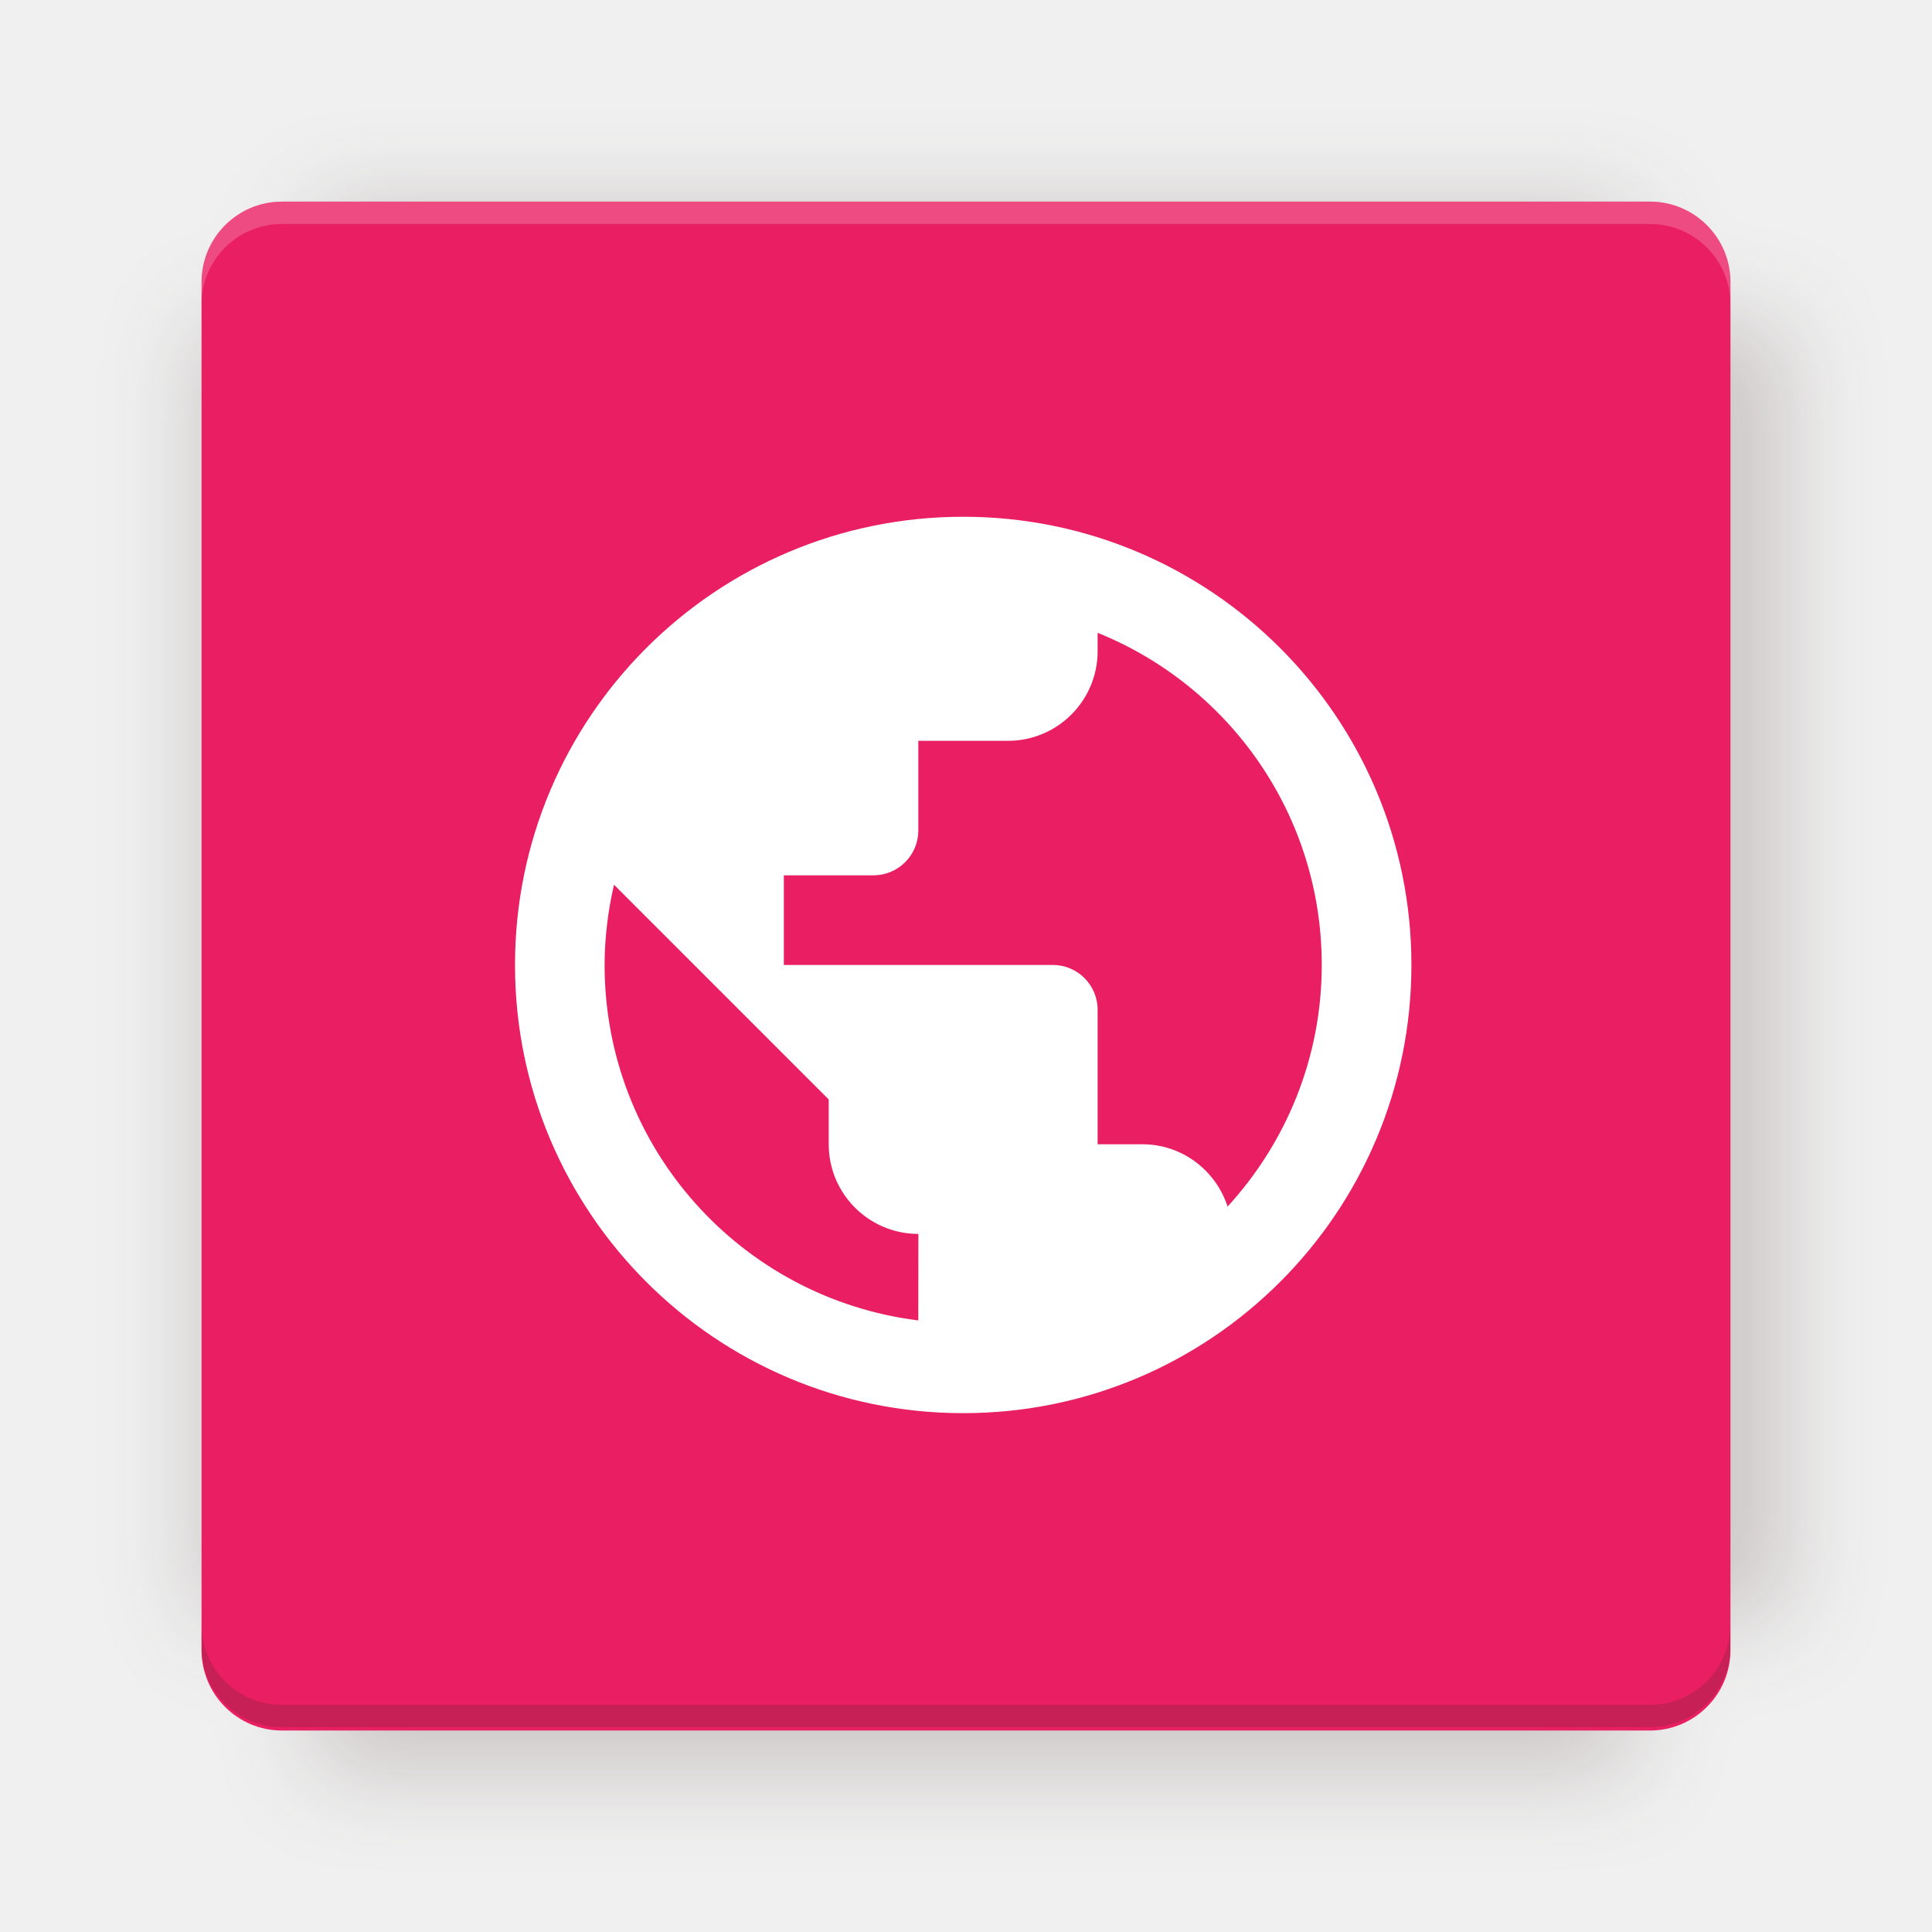
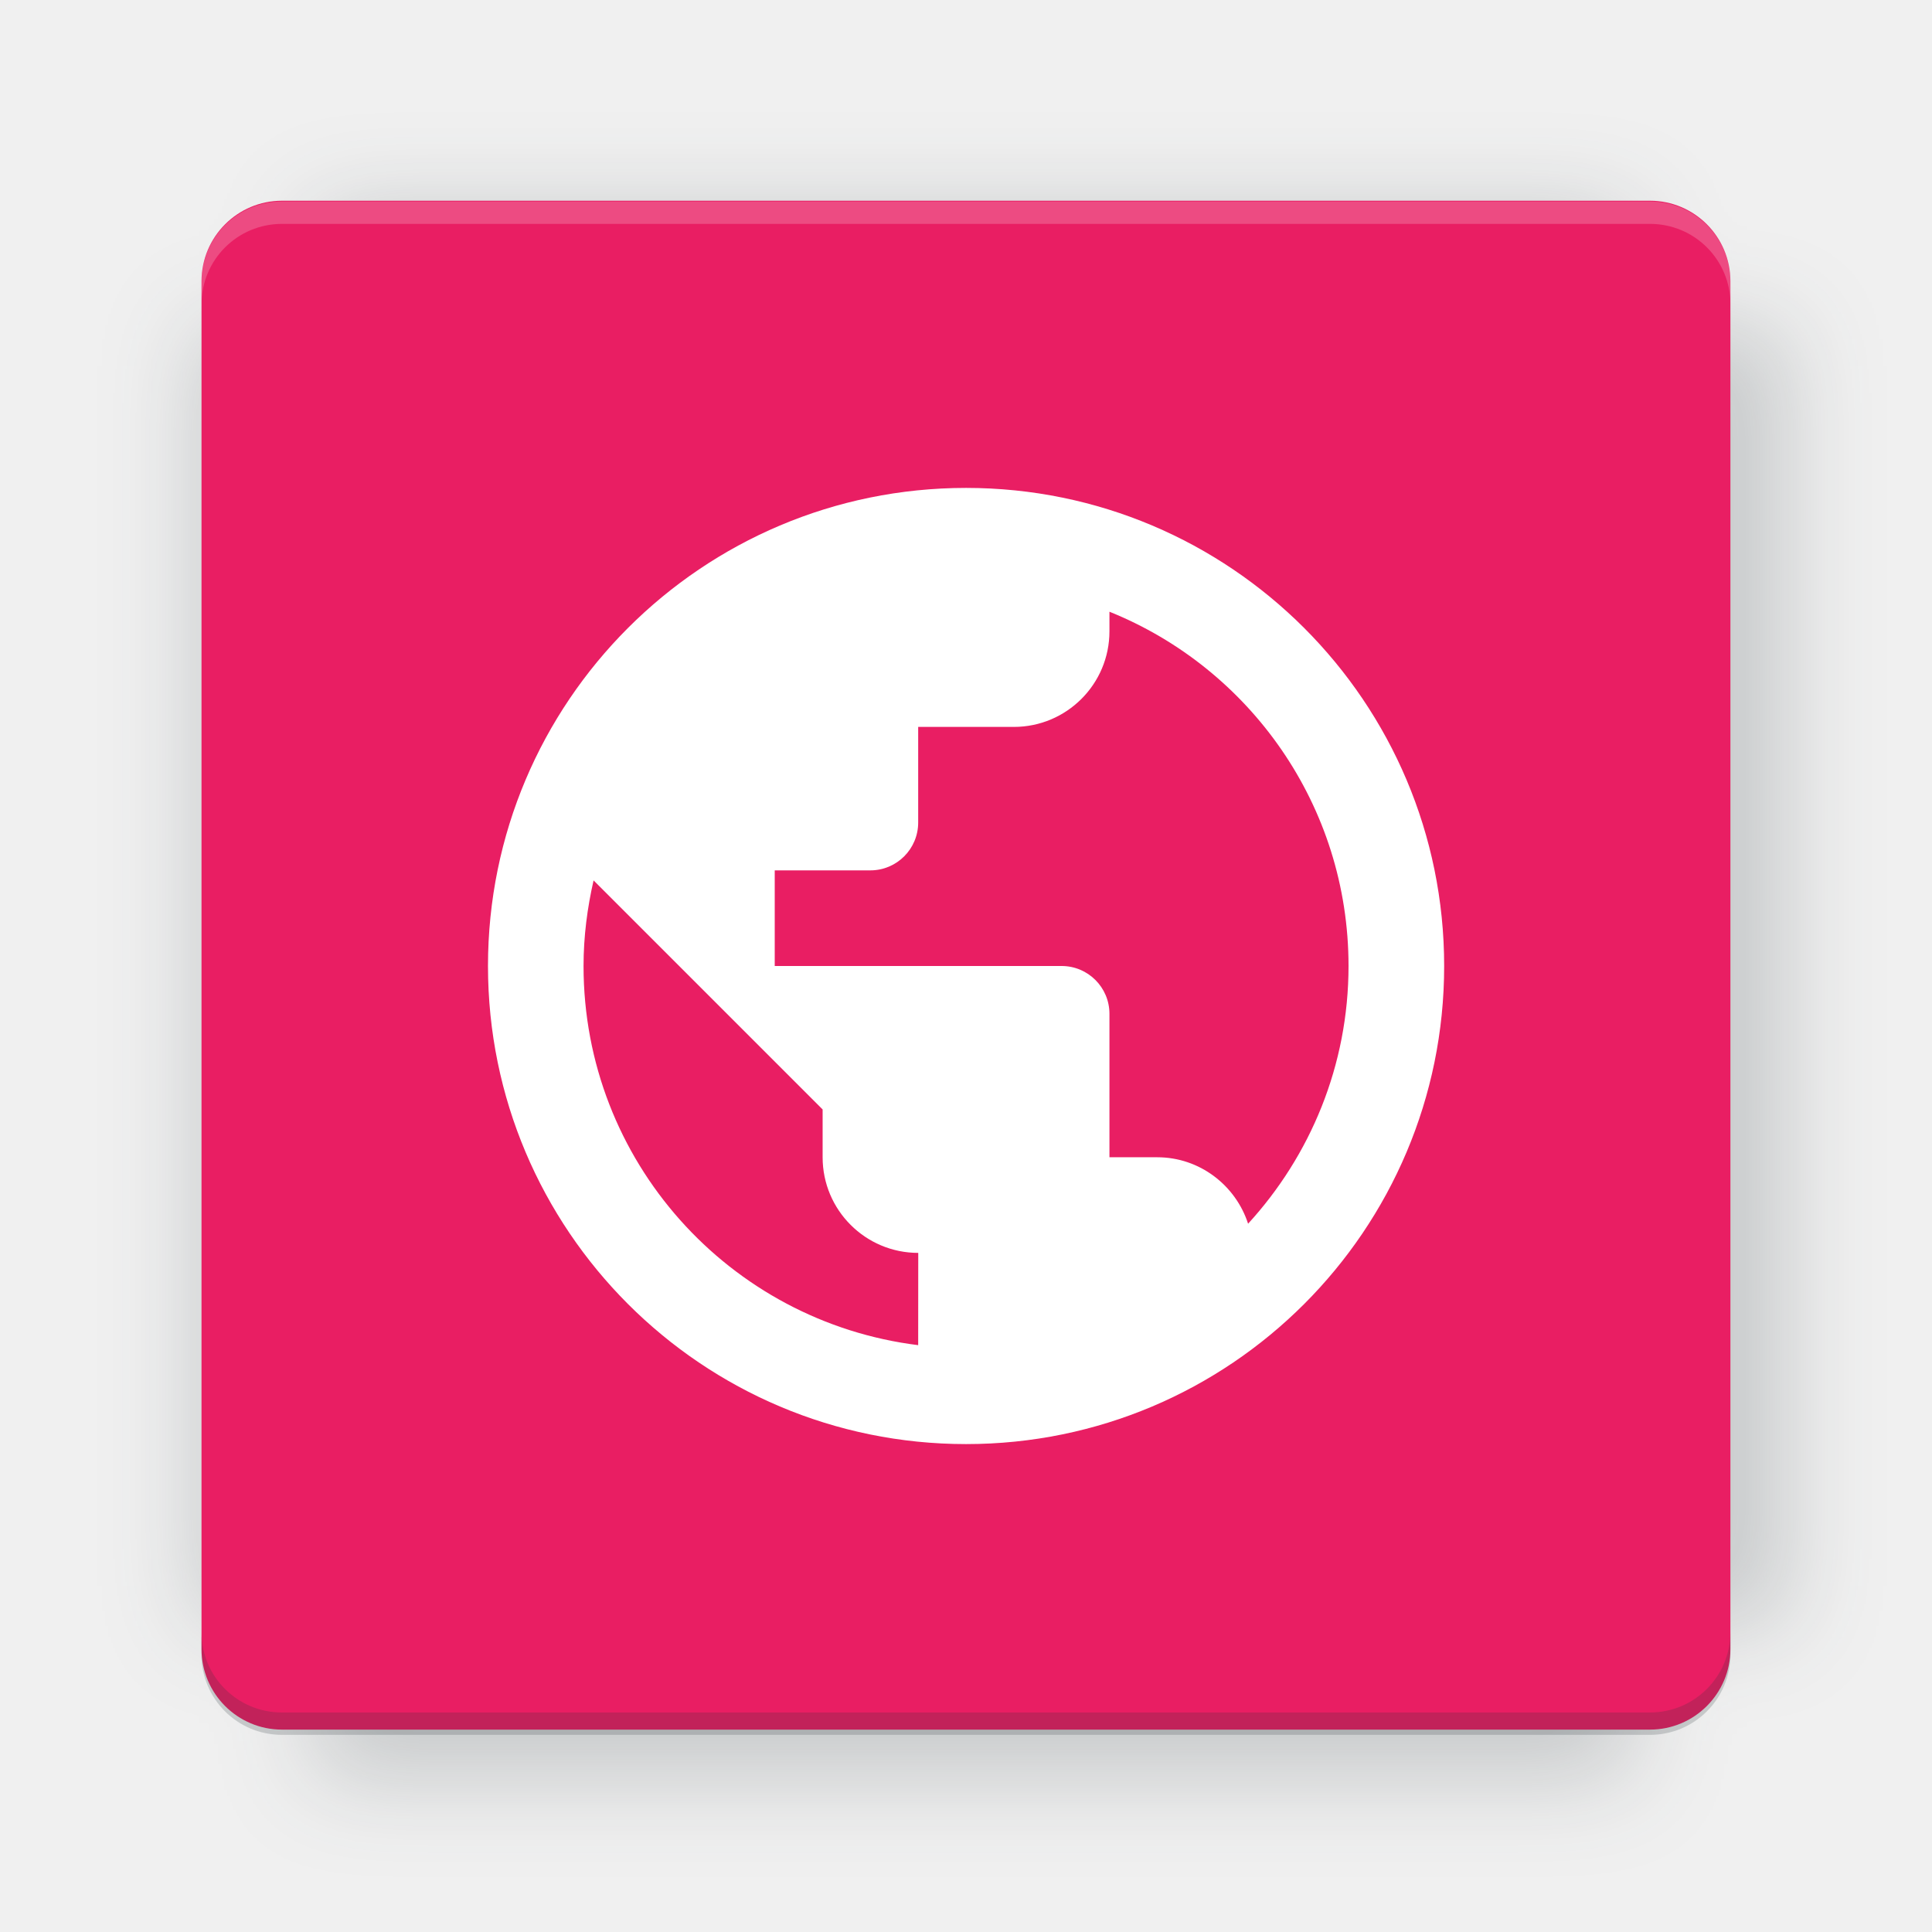
- <svg xmlns="http://www.w3.org/2000/svg" version="1.1" viewBox="0 0 28.747 28.747">
+ <svg xmlns="http://www.w3.org/2000/svg" version="1.1" viewBox="0 0 26.95 26.95">
  <defs>
    <filter id="filter6206-7" color-interpolation-filters="sRGB">
      <feGaussianBlur stdDeviation="0.658" />
    </filter>
  </defs>
-   <g transform="translate(0 -1093.8)">
-     <path transform="matrix(1.0781 0 0 1.0641 -.093733 2.7509)" d="m4.418 1028.2v1.605h-1.605v18.192h1.605v2.14h18.192v-2.14h2.14v-18.192h-2.14v-1.605z" fill="#3e2723" filter="url(#filter6206-7)" opacity=".2" />
-     <rect x="2.999" y="1096.8" width="22.749" height="22.749" rx="1.197" ry="1.197" fill="#e91e63" />
-     <g transform="translate(-22.32 1056.5)">
-       <path d="m0 0h51.2v51.2h-51.2z" fill="none" stroke-width="1.067" />
-       <g transform="matrix(.33601 0 0 .33601 1.5296 73.043)">
-         <path d="m0 0h51.2v51.2h-51.2z" fill="none" stroke-width="1.067" />
+   <g transform="translate(0 -1025.4)">
+     <path transform="matrix(1.0107 0 0 .99762 -.087875 2.579)" d="m4.418 1028.2v1.605h-1.605v18.192h1.605v2.14h18.192v-2.14h2.14v-18.192h-2.14v-1.605h-18.192z" fill="#263238" filter="url(#filter6206-7)" opacity=".2" />
+     <rect x="2.811" y="1028.2" width="21.327" height="21.327" rx="1.123" ry="1.123" fill="#e91e63" />
+     <g transform="translate(-20.925 990.46)">
+       <path d="m0 0h48v48h-48z" fill="none" />
+       <g transform="matrix(.33601 0 0 .33601 1.434 68.477)">
+         <path d="m0 0h48v48h-48z" fill="none" />
      </g>
-       <g transform="matrix(.37187 0 0 .37187 38.802 63.239)">
-         <path d="m0 0h51.2v51.2h-51.2z" fill="none" stroke-width="1.067" />
-         <g transform="matrix(2.6891 0 0 2.6891 -82.906 -48.45)">
-           <path d="m0 0h51.2v51.2h-51.2z" fill="none" stroke-width="1.067" />
+       <g transform="matrix(.37187 0 0 .37187 36.377 59.287)">
+         <path d="m0 0h48v48h-48z" fill="none" />
+         <g transform="matrix(2.6891 0 0 2.6891 -77.724 -45.422)">
+           <path d="m0 0h48v48h-48z" fill="none" />
        </g>
      </g>
    </g>
-     <path d="m4.196 1096.8c-0.663 0-1.198 0.535-1.198 1.198v0.333c0-0.663 0.535-1.198 1.198-1.198h20.354c0.663 0 1.198 0.534 1.198 1.198v-0.333c0-0.663-0.535-1.198-1.198-1.198z" fill="#fff" opacity=".2" />
-     <rect x="128" y="546.52" width="42.667" height="42.667" fill="none" stroke-width="1.067" />
-     <rect x="128" y="631.85" width="42.667" height="42.667" fill="none" stroke-width="1.067" />
-     <rect x="128" y="674.52" width="42.667" height="42.667" fill="none" stroke-width="1.067" />
-     <rect x="128" y="589.19" width="42.667" height="42.667" fill="none" stroke-width="1.067" />
-     <rect x="128" y="717.19" width="42.667" height="42.667" fill="none" stroke-width="1.067" />
-     <rect x="213.33" y="546.52" width="42.667" height="42.667" fill="none" stroke-width="1.067" />
-     <rect x="213.33" y="631.85" width="42.667" height="42.667" fill="none" stroke-width="1.067" />
-     <rect x="213.33" y="674.52" width="42.667" height="42.667" fill="none" stroke-width="1.067" />
-     <rect x="213.33" y="589.19" width="42.667" height="42.667" fill="none" stroke-width="1.067" />
-     <rect x="213.33" y="717.19" width="42.667" height="42.667" fill="none" stroke-width="1.067" />
-     <rect x="298.67" y="546.52" width="42.667" height="42.667" fill="none" stroke-width="1.067" />
-     <rect x="298.67" y="631.85" width="42.667" height="42.667" fill="none" stroke-width="1.067" />
-     <rect x="298.67" y="674.52" width="42.667" height="42.667" fill="none" stroke-width="1.067" />
-     <rect x="298.67" y="589.19" width="42.667" height="42.667" fill="none" stroke-width="1.067" />
-     <rect x="298.67" y="717.19" width="42.667" height="42.667" fill="none" stroke-width="1.067" />
-     <rect x="170.67" y="546.52" width="42.667" height="42.667" fill="none" stroke-width="1.067" />
-     <rect x="170.67" y="631.85" width="42.667" height="42.667" fill="none" stroke-width="1.067" />
-     <rect x="170.67" y="674.52" width="42.667" height="42.667" fill="none" stroke-width="1.067" />
-     <rect x="170.67" y="589.19" width="42.667" height="42.667" fill="none" stroke-width="1.067" />
-     <rect x="170.67" y="717.19" width="42.667" height="42.667" fill="none" stroke-width="1.067" />
-     <rect x="256" y="546.52" width="42.667" height="42.667" fill="none" stroke-width="1.067" />
-     <rect x="256" y="631.85" width="42.667" height="42.667" fill="none" stroke-width="1.067" />
-     <rect x="256" y="674.52" width="42.667" height="42.667" fill="none" stroke-width="1.067" />
-     <rect x="256" y="589.19" width="42.667" height="42.667" fill="none" stroke-width="1.067" />
-     <rect x="256" y="717.19" width="42.667" height="42.667" fill="none" stroke-width="1.067" />
-     <rect x="128" y="759.85" width="42.667" height="42.667" fill="none" stroke-width="1.067" />
-     <rect x="213.33" y="759.85" width="42.667" height="42.667" fill="none" stroke-width="1.067" />
-     <rect x="298.67" y="759.85" width="42.667" height="42.667" fill="none" stroke-width="1.067" />
-     <rect x="170.67" y="759.85" width="42.667" height="42.667" fill="none" stroke-width="1.067" />
-     <rect x="256" y="759.85" width="42.667" height="42.667" fill="none" stroke-width="1.067" />
-     <rect x="341.33" y="589.19" width="42.667" height="42.667" fill="none" stroke-width="1.067" />
-     <rect x="341.33" y="631.85" width="42.667" height="42.667" fill="none" stroke-width="1.067" />
-     <rect x="341.33" y="717.19" width="42.667" height="42.667" fill="none" stroke-width="1.067" />
-     <rect x="341.33" y="546.52" width="42.667" height="42.667" fill="none" stroke-width="1.067" />
-     <rect x="341.33" y="674.52" width="42.667" height="42.667" fill="none" stroke-width="1.067" />
-     <rect x="341.33" y="759.85" width="42.667" height="42.667" fill="none" stroke-width="1.067" />
-     <rect x="160" y="578.52" width="192" height="192" fill="none" stroke-width="1.067" />
-     <g transform="matrix(.37344 0 0 .37344 4.7333 1097.4)">
-       <path d="m0 0h51.2v51.2h-51.2z" fill="none" stroke-width="1.067" />
+     <path transform="translate(0 1025.4)" d="m3.934 2.811c-0.622 0-1.123 0.501-1.123 1.123v0.312c0-0.622 0.501-1.123 1.123-1.123h19.082c0.622 0 1.123 0.501 1.123 1.123v-0.312c0-0.622-0.501-1.123-1.123-1.123h-19.082z" fill="#fff" opacity=".2" />
+     <rect x="120" y="512.36" width="40" height="40" fill="none" />
+     <rect x="120" y="592.36" width="40" height="40" fill="none" />
+     <rect x="120" y="632.36" width="40" height="40" fill="none" />
+     <rect x="120" y="552.36" width="40" height="40" fill="none" />
+     <rect x="120" y="672.36" width="40" height="40" fill="none" />
+     <rect x="200" y="512.36" width="40" height="40" fill="none" />
+     <rect x="200" y="592.36" width="40" height="40" fill="none" />
+     <rect x="200" y="632.36" width="40" height="40" fill="none" />
+     <rect x="200" y="552.36" width="40" height="40" fill="none" />
+     <rect x="200" y="672.36" width="40" height="40" fill="none" />
+     <rect x="280" y="512.36" width="40" height="40" fill="none" />
+     <rect x="280" y="592.36" width="40" height="40" fill="none" />
+     <rect x="280" y="632.36" width="40" height="40" fill="none" />
+     <rect x="280" y="552.36" width="40" height="40" fill="none" />
+     <rect x="280" y="672.36" width="40" height="40" fill="none" />
+     <rect x="160" y="512.36" width="40" height="40" fill="none" />
+     <rect x="160" y="592.36" width="40" height="40" fill="none" />
+     <rect x="160" y="632.36" width="40" height="40" fill="none" />
+     <rect x="160" y="552.36" width="40" height="40" fill="none" />
+     <rect x="160" y="672.36" width="40" height="40" fill="none" />
+     <rect x="240" y="512.36" width="40" height="40" fill="none" />
+     <rect x="240" y="592.36" width="40" height="40" fill="none" />
+     <rect x="240" y="632.36" width="40" height="40" fill="none" />
+     <rect x="240" y="552.36" width="40" height="40" fill="none" />
+     <rect x="240" y="672.36" width="40" height="40" fill="none" />
+     <rect x="120" y="712.36" width="40" height="40" fill="none" />
+     <rect x="200" y="712.36" width="40" height="40" fill="none" />
+     <rect x="280" y="712.36" width="40" height="40" fill="none" />
+     <rect x="160" y="712.36" width="40" height="40" fill="none" />
+     <rect x="240" y="712.36" width="40" height="40" fill="none" />
+     <rect x="320" y="552.36" width="40" height="40" fill="none" />
+     <rect x="320" y="592.36" width="40" height="40" fill="none" />
+     <rect x="320" y="672.36" width="40" height="40" fill="none" />
+     <rect x="320" y="512.36" width="40" height="40" fill="none" />
+     <rect x="320" y="632.36" width="40" height="40" fill="none" />
+     <rect x="320" y="712.36" width="40" height="40" fill="none" />
+     <rect x="150" y="542.36" width="180" height="180" fill="none" />
+     <g transform="matrix(.37344 0 0 .37344 4.4375 1028.8)">
+       <path d="m0 0h48v48h-48z" fill="none" />
    </g>
-     <g transform="matrix(.36471 0 0 .36471 5.1356 1097.4)">
-       <path d="m0 0h51.2v51.2h-51.2z" fill="none" stroke-width="1.067" />
+     <g transform="matrix(.36471 0 0 .36471 4.8146 1028.8)">
+       <path d="m0 0h48v48h-48z" fill="none" />
    </g>
-     <g transform="matrix(.41585 0 0 .41585 84.325 1055.9)">
-       <g transform="matrix(.062269 0 0 .062269 -28.238 185.29)">
-         <g transform="matrix(38.618 0 0 38.618 14724 -13542)">
-           <g transform="matrix(.71436 0 0 .71436 -400.52 188.34)">
-             <path d="m1293.2-120.67c-181.75 0.276-511.18 0.135-699.05 0.14-2.322 10.413-3.593 21.251-3.593 32.384v114c207.65 0.737 494.72 0.381 706.23 0.373v-114.37c0-11.18-1.252-22.07-3.593-32.523zm-458.69 295.56c-78.385-4e-3 -158.85 0.179-243.95 0.56v138.63c286.34-0.393 421.73-0.138 706.23-0.327v-137.75c-163.2-0.53-311.22-1.111-462.28-1.12z" opacity="0" stroke-width="1.493" />
+     <g transform="matrix(.41585 0 0 .41585 79.055 989.88)">
+       <g transform="matrix(.062269 0 0 .062269 -26.473 173.71)">
+         <g transform="matrix(38.618 0 0 38.618 13804 -12696)">
+           <g transform="matrix(.71436 0 0 .71436 -375.49 176.57)">
+             <path transform="matrix(1.3999 0 0 1.3999 525.63 -247.17)" d="m490.56 95.75c-121.72 0.185-342.34 0.091-468.16 0.094-1.555 6.974-2.406 14.232-2.406 21.688v76.344c139.06 0.494 331.32 0.255 472.97 0.25v-76.594c0-7.487-0.839-14.78-2.406-21.781zm-307.19 197.94c-52.495-3e-3 -106.38 0.12-163.38 0.375v92.844c191.76-0.263 282.43-0.093 472.97-0.219v-92.25c-109.29-0.355-208.43-0.744-309.59-0.75z" opacity="0" />
          </g>
        </g>
      </g>
    </g>
-     <path d="m24.549 1119.5c0.663 0 1.198-0.535 1.198-1.198v-0.333c0 0.663-0.535 1.198-1.198 1.198h-20.354c-0.663 0-1.198-0.535-1.198-1.198v0.333c0 0.663 0.535 1.198 1.198 1.198z" fill="#3e2723" opacity=".2" />
+     <path d="m23.015 1049.6c0.622 0 1.123-0.501 1.123-1.123v-0.312c0 0.622-0.501 1.123-1.123 1.123h-19.082c-0.622 0-1.123-0.501-1.123-1.123v0.312c0 0.622 0.501 1.123 1.123 1.123h19.082z" fill="#263238" opacity=".2" />
  </g>
-   <flowRoot fill="#000000" font-family="Roboto" font-size="12.8px" letter-spacing="0px" stroke-width="1.067px" word-spacing="0px" style="line-height:0.01%" xml:space="preserve">
-     <flowRegion>
-       <rect x="11.375" y="11.984" width="4.789" height="5.388" stroke-width="1.138px" />
-     </flowRegion>
-     <flowPara font-size="4px" style="line-height:1.25">your</flowPara>
-   </flowRoot>
-   <path d="m18.266 17.953c-0.173-0.534-0.674-0.927-1.267-0.927h-0.667v-2.001a0.667 0.667 0 0 0-0.667-0.667h-4.002v-1.334h1.334a0.667 0.667 0 0 0 0.667-0.667v-1.334h1.334a1.334 1.334 0 0 0 1.334-1.334v-0.273c1.954 0.787 3.335 2.701 3.335 4.942 0 1.387-0.534 2.648-1.401 3.595m-4.602 1.694c-2.634-0.327-4.668-2.568-4.668-5.289 0-0.414 0.053-0.814 0.14-1.194l3.195 3.195v0.667a1.334 1.334 0 0 0 1.334 1.334m0.667-10.671a6.669 6.669 0 0 0-6.669 6.669 6.669 6.669 0 0 0 6.669 6.669 6.669 6.669 0 0 0 6.669-6.669 6.669 6.669 0 0 0-6.669-6.669z" fill="#fff" />
+   <path d="m17.41 17.07c-0.173-0.534-0.674-0.927-1.267-0.927h-0.667v-2.001a0.667 0.667 0 0 0-0.667-0.667h-4.002v-1.334h1.334a0.667 0.667 0 0 0 0.667-0.667v-1.334h1.334a1.334 1.334 0 0 0 1.334-1.334v-0.273c1.954 0.787 3.335 2.701 3.335 4.942 0 1.387-0.534 2.648-1.401 3.595m-4.602 1.694c-2.634-0.327-4.668-2.568-4.668-5.289 0-0.414 0.053-0.814 0.14-1.194l3.195 3.195v0.667a1.334 1.334 0 0 0 1.334 1.334m0.667-10.671a6.669 6.669 0 0 0-6.669 6.669 6.669 6.669 0 0 0 6.669 6.669 6.669 6.669 0 0 0 6.669-6.669 6.669 6.669 0 0 0-6.669-6.669z" fill="#fff" />
+   <g display="none" fill="none">
+     <rect transform="rotate(90)" x="7.334" y="-19.616" width="12.282" height="12.282" display="inline" stroke="#000" stroke-width=".066" />
+     <rect x="6.773" y="8.112" width="13.405" height="10.726" stroke="#5261ff" stroke-linecap="round" stroke-linejoin="round" stroke-width=".065" />
+     <rect transform="rotate(90)" x="6.773" y="-18.838" width="13.405" height="10.726" display="inline" stroke="#0f0" stroke-linecap="round" stroke-linejoin="round" stroke-width=".065" />
+   </g>
</svg>
